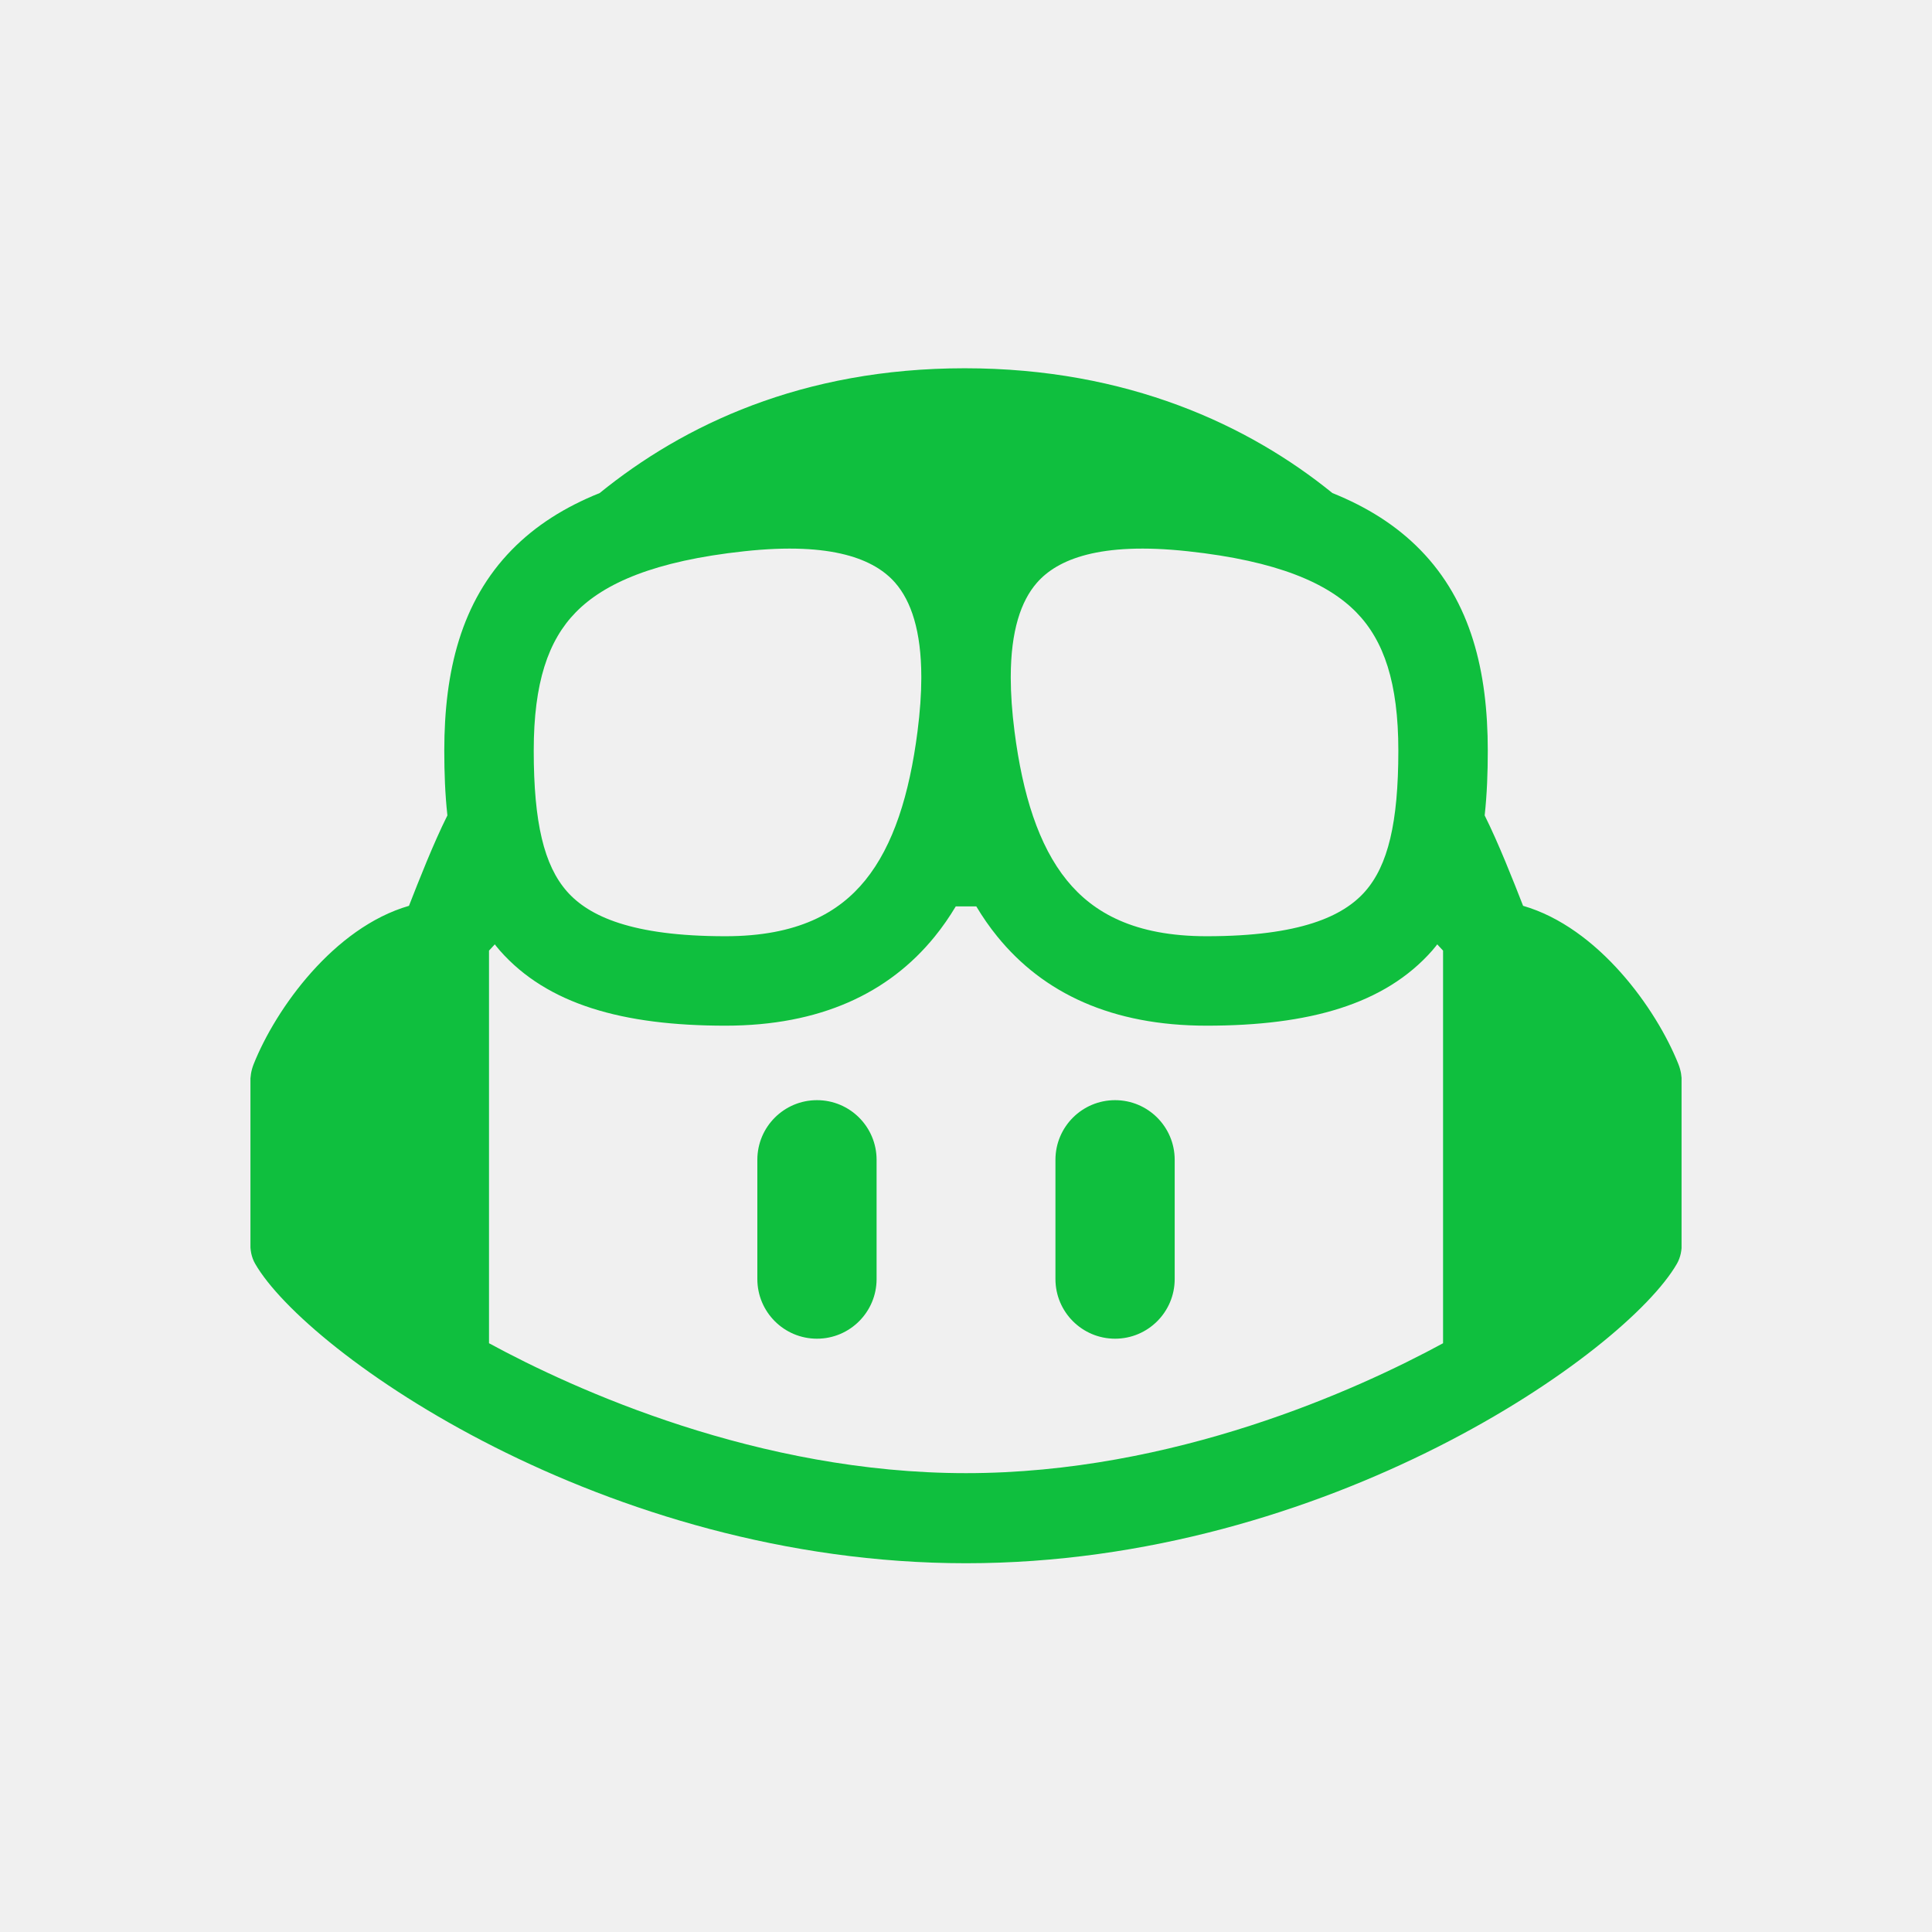
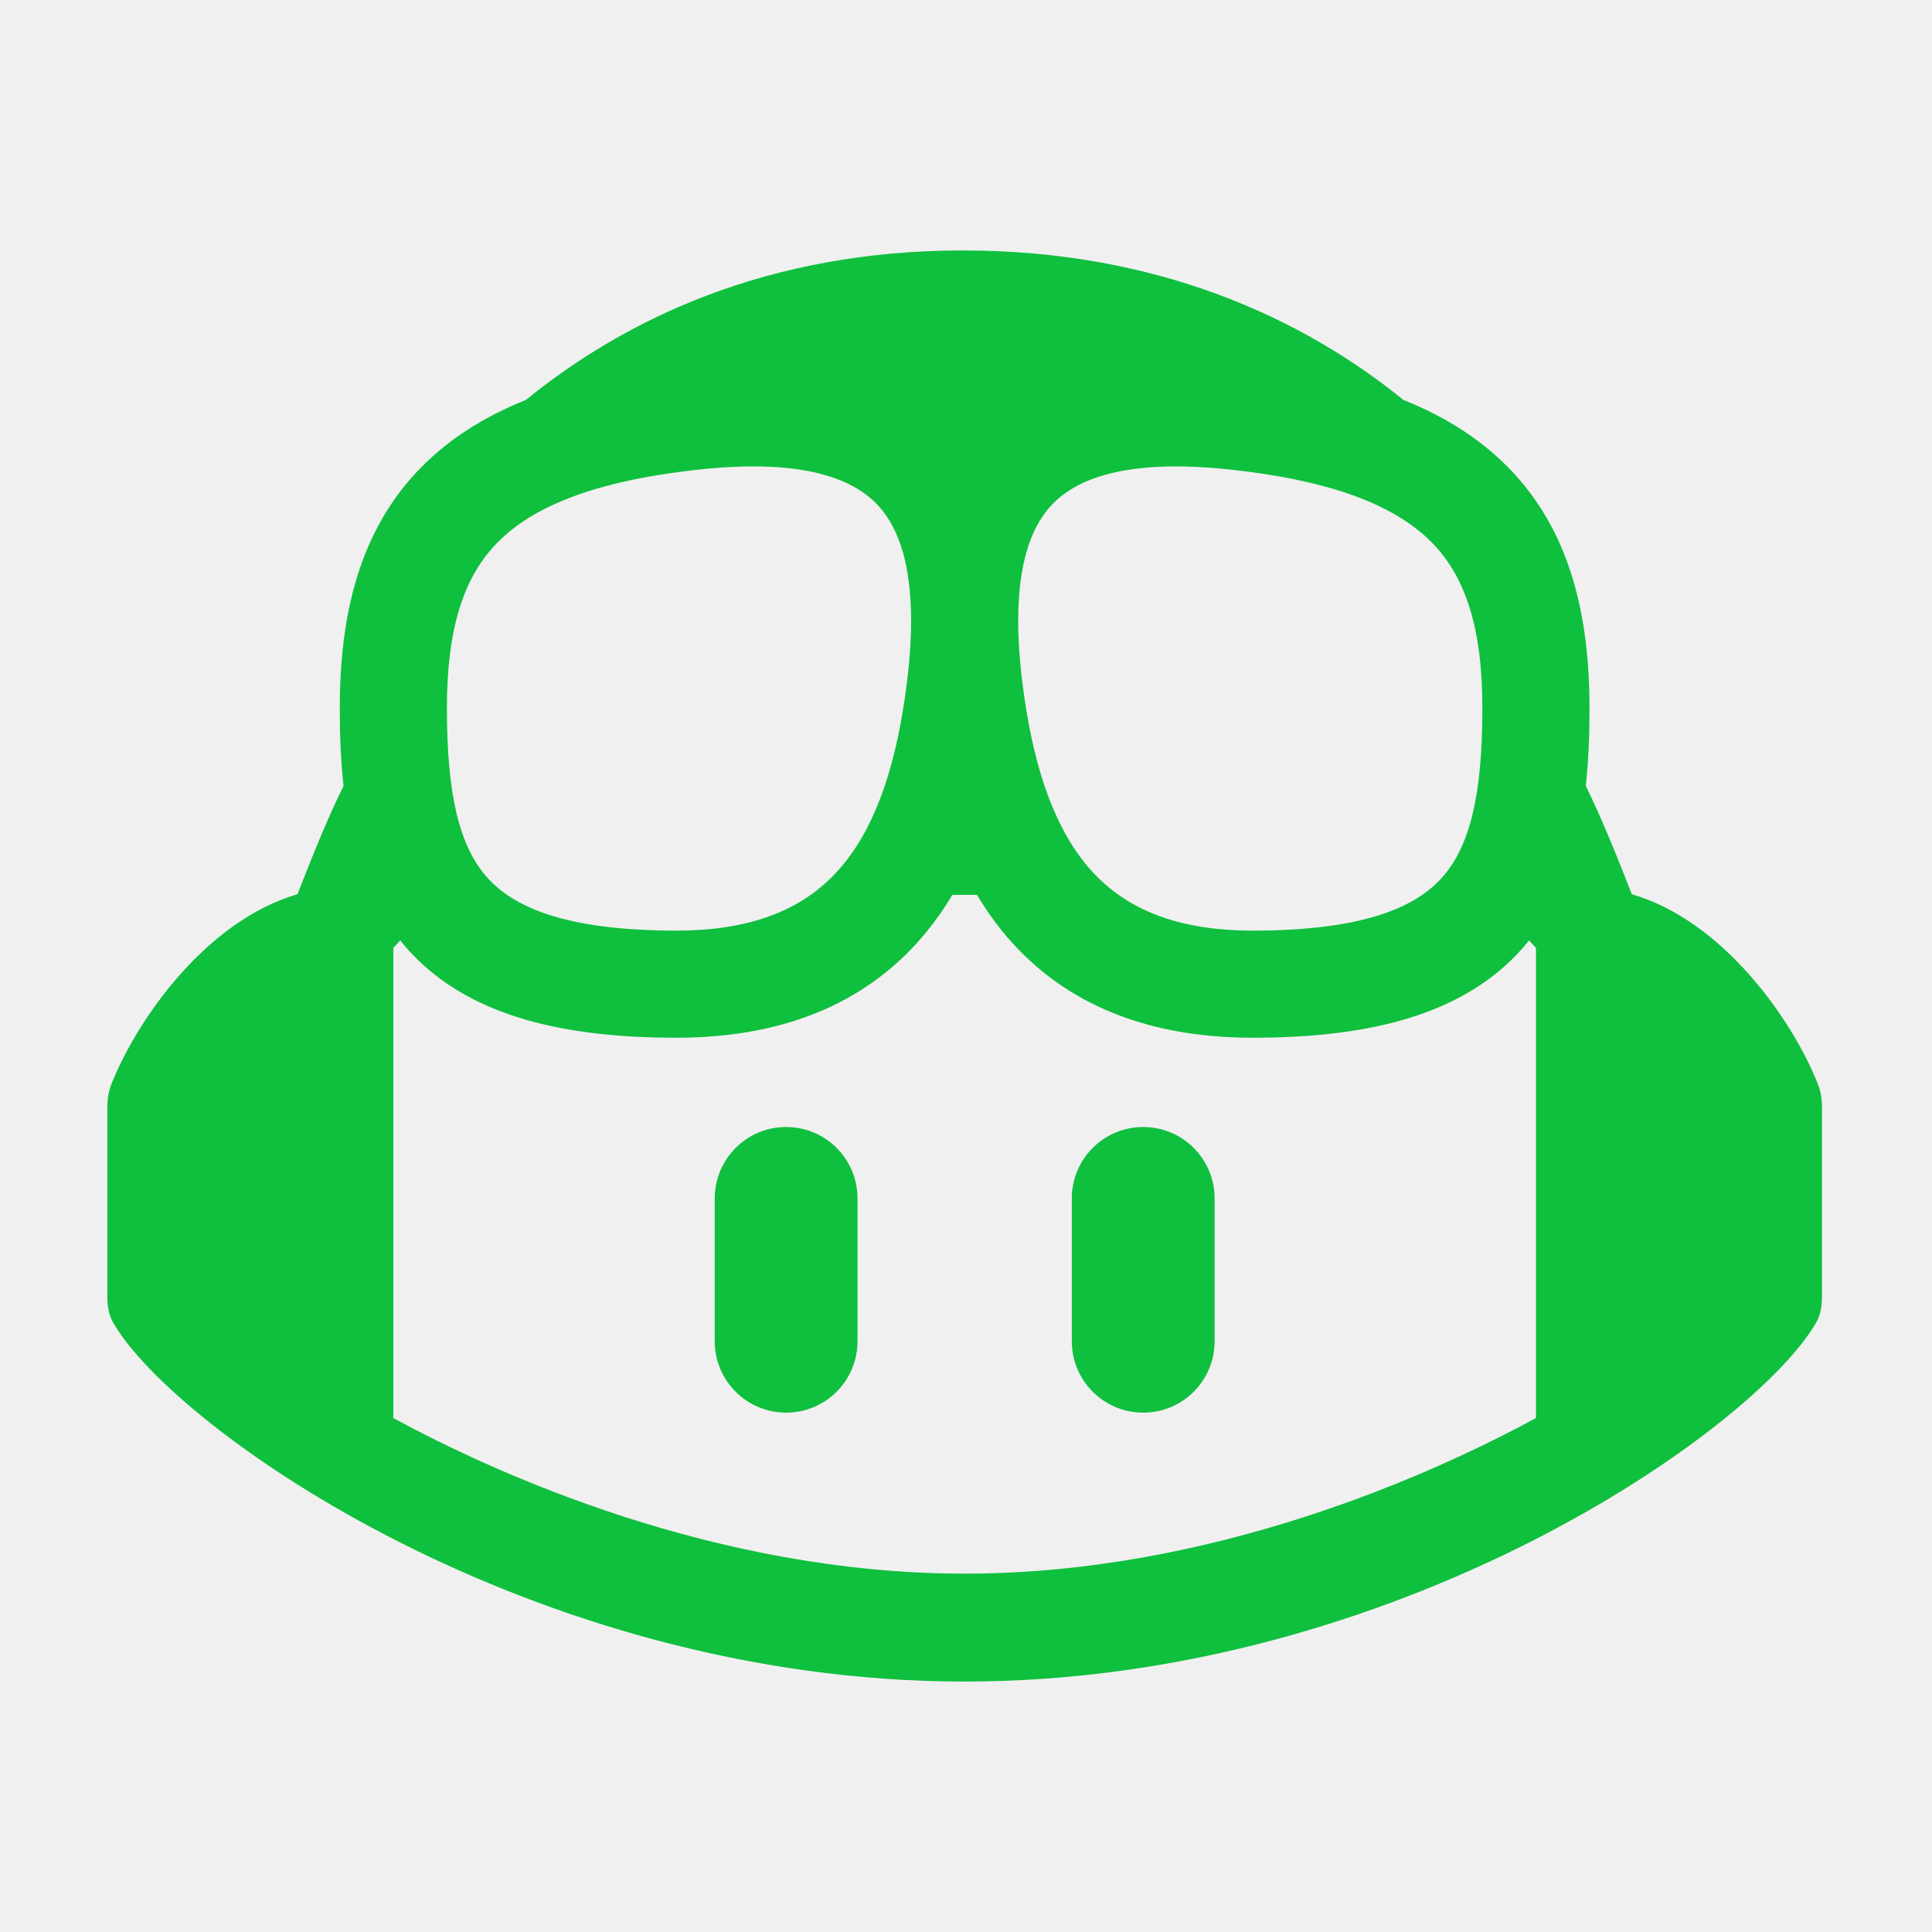
<svg xmlns="http://www.w3.org/2000/svg" width="54" height="54" viewBox="0 0 54 54" fill="none">
-   <mask id="mask0_186_5486" style="mask-type:luminance" maskUnits="userSpaceOnUse" x="7" y="7" width="40" height="40">
-     <path d="M47 7H7V47H47V7Z" fill="white" />
-   </mask>
-   <g mask="url(#mask0_186_5486)">
-     <path fill-rule="evenodd" clip-rule="evenodd" d="M46.871 35.321C45.436 37.813 37.106 43.693 27.001 43.693C16.896 43.693 8.566 37.813 7.131 35.321C7.026 35.139 6.992 34.93 6.992 34.72V30.284C6.992 30.1 7.021 29.917 7.089 29.746C7.709 28.188 9.334 25.925 11.431 25.318C11.709 24.605 12.12 23.561 12.505 22.791C12.44 22.202 12.418 21.595 12.418 20.98C12.418 18.762 12.888 16.817 14.305 15.368C14.966 14.691 15.787 14.172 16.761 13.781C19.093 11.887 22.414 10.293 26.965 10.293C31.515 10.293 34.908 11.887 37.241 13.781C38.214 14.172 39.035 14.691 39.697 15.368C41.114 16.817 41.584 18.762 41.584 20.98C41.584 21.595 41.562 22.202 41.497 22.791C41.881 23.561 42.293 24.605 42.571 25.318C44.668 25.925 46.292 28.188 46.913 29.746C46.981 29.917 47.01 30.1 47.01 30.284V34.72C47.01 34.93 46.975 35.139 46.871 35.321ZM28.356 20.443C28.285 19.89 28.252 19.395 28.251 18.953V18.918C28.253 17.636 28.533 16.802 28.981 16.289C29.55 15.638 30.725 15.139 33.202 15.408C35.712 15.679 37.114 16.302 37.91 17.115C38.68 17.903 39.084 19.081 39.084 20.98C39.084 22.999 38.793 24.191 38.154 24.917C37.546 25.606 36.348 26.168 33.725 26.168C31.709 26.168 30.556 25.512 29.819 24.605C29.028 23.631 28.582 22.204 28.356 20.443ZM25.645 20.443C25.716 19.89 25.75 19.395 25.751 18.953V18.918C25.749 17.636 25.468 16.801 25.021 16.289C24.452 15.638 23.277 15.139 20.8 15.408C18.29 15.679 16.887 16.302 16.092 17.115C15.322 17.903 14.918 19.081 14.918 20.98C14.918 22.999 15.208 24.191 15.848 24.917C16.456 25.606 17.654 26.168 20.276 26.168C22.293 26.168 23.446 25.512 24.183 24.605C24.974 23.631 25.419 22.204 25.645 20.443ZM27.288 25.334C27.384 25.334 27.192 25.334 27.288 25.334C27.192 25.334 26.809 25.334 26.714 25.334C26.537 25.629 26.341 25.913 26.123 26.181C24.84 27.76 22.925 28.668 20.276 28.668C17.401 28.668 15.295 28.069 13.973 26.57C13.898 26.485 13.83 26.395 13.83 26.395L13.668 26.57V37.544C16.059 38.843 21.192 41.175 27.001 41.175C32.81 41.175 37.943 38.843 40.334 37.544V26.57L40.171 26.395C40.171 26.395 40.116 26.471 40.029 26.57C38.707 28.069 36.6 28.668 33.725 28.668C31.077 28.668 29.162 27.76 27.879 26.181C27.66 25.913 27.464 25.629 27.288 25.334Z" fill="#0FBF3E" />
-     <path fill-rule="evenodd" clip-rule="evenodd" d="M31.167 30.75C32.087 30.75 32.833 31.496 32.833 32.417V35.75C32.833 36.67 32.087 37.417 31.167 37.417C30.246 37.417 29.5 36.67 29.5 35.75V32.417C29.5 31.496 30.246 30.75 31.167 30.75Z" fill="#0FBF3E" />
-     <path fill-rule="evenodd" clip-rule="evenodd" d="M22.835 30.75C23.755 30.75 24.501 31.496 24.501 32.417V35.75C24.501 36.67 23.755 37.417 22.835 37.417C21.914 37.417 21.168 36.67 21.168 35.75V32.417C21.168 31.496 21.914 30.75 22.835 30.75Z" fill="#0FBF3E" />
-   </g>
+   <path fill-rule="evenodd" clip-rule="evenodd" d="M50.758 36.973C49.04 39.958 39.064 47 26.962 47C14.861 47 4.884 39.958 3.166 36.973C3.041 36.755 3 36.506 3 36.254V30.941C3 30.72 3.034 30.502 3.116 30.297C3.858 28.431 5.804 25.721 8.315 24.994C8.648 24.14 9.141 22.89 9.602 21.968C9.524 21.262 9.497 20.535 9.497 19.799C9.497 17.143 10.06 14.812 11.757 13.077C12.55 12.267 13.533 11.645 14.699 11.178C17.492 8.909 21.469 7 26.919 7C32.369 7 36.432 8.909 39.225 11.178C40.392 11.645 41.375 12.267 42.167 13.077C43.864 14.812 44.427 17.143 44.427 19.799C44.427 20.535 44.4 21.262 44.323 21.968C44.783 22.89 45.276 24.14 45.609 24.994C48.12 25.721 50.066 28.431 50.809 30.297C50.891 30.502 50.925 30.72 50.925 30.941V36.254C50.925 36.506 50.884 36.755 50.758 36.973ZM28.585 19.155C28.501 18.494 28.46 17.901 28.459 17.372V17.33C28.462 15.794 28.797 14.794 29.334 14.181C30.015 13.401 31.422 12.804 34.389 13.125C37.394 13.45 39.074 14.197 40.027 15.171C40.949 16.113 41.433 17.524 41.433 19.799C41.433 22.216 41.085 23.644 40.319 24.513C39.591 25.339 38.157 26.011 35.015 26.011C32.601 26.011 31.22 25.226 30.337 24.14C29.39 22.973 28.856 21.265 28.585 19.155ZM25.339 19.155C25.424 18.494 25.464 17.901 25.466 17.372V17.33C25.463 15.794 25.127 14.794 24.591 14.181C23.91 13.401 22.502 12.804 19.536 13.125C16.53 13.45 14.85 14.197 13.898 15.171C12.976 16.113 12.491 17.524 12.491 19.799C12.491 22.216 12.84 23.644 13.605 24.513C14.334 25.339 15.768 26.011 18.909 26.011C21.324 26.011 22.704 25.226 23.587 24.14C24.535 22.973 25.068 21.265 25.339 19.155ZM27.306 25.012C27.421 25.012 27.191 25.013 27.306 25.012C27.192 25.012 26.733 25.013 26.619 25.012C26.407 25.366 26.172 25.706 25.911 26.028C24.374 27.918 22.081 29.005 18.909 29.005C15.466 29.005 12.943 28.289 11.36 26.493C11.27 26.391 11.189 26.284 11.189 26.284L10.994 26.493V39.635C13.858 41.191 20.005 43.984 26.962 43.984C33.919 43.984 40.066 41.191 42.93 39.635V26.493L42.735 26.284C42.735 26.284 42.669 26.374 42.565 26.493C40.982 28.289 38.458 29.005 35.015 29.005C31.843 29.005 29.55 27.918 28.014 26.028C27.752 25.706 27.517 25.366 27.306 25.012Z" fill="#0FBF3E" />
+   <path fill-rule="evenodd" clip-rule="evenodd" d="M31.953 31.5C33.055 31.5 33.949 32.394 33.949 33.496V37.488C33.949 38.59 33.055 39.484 31.953 39.484C30.851 39.484 29.957 38.59 29.957 37.488V33.496C29.957 32.394 30.851 31.5 31.953 31.5Z" fill="#0FBF3E" />
+   <path fill-rule="evenodd" clip-rule="evenodd" d="M21.973 31.5C23.075 31.5 23.968 32.394 23.968 33.496V37.488C23.968 38.59 23.075 39.484 21.973 39.484C20.87 39.484 19.977 38.59 19.977 37.488V33.496C19.977 32.394 20.87 31.5 21.973 31.5Z" fill="#0FBF3E" />
</svg>
